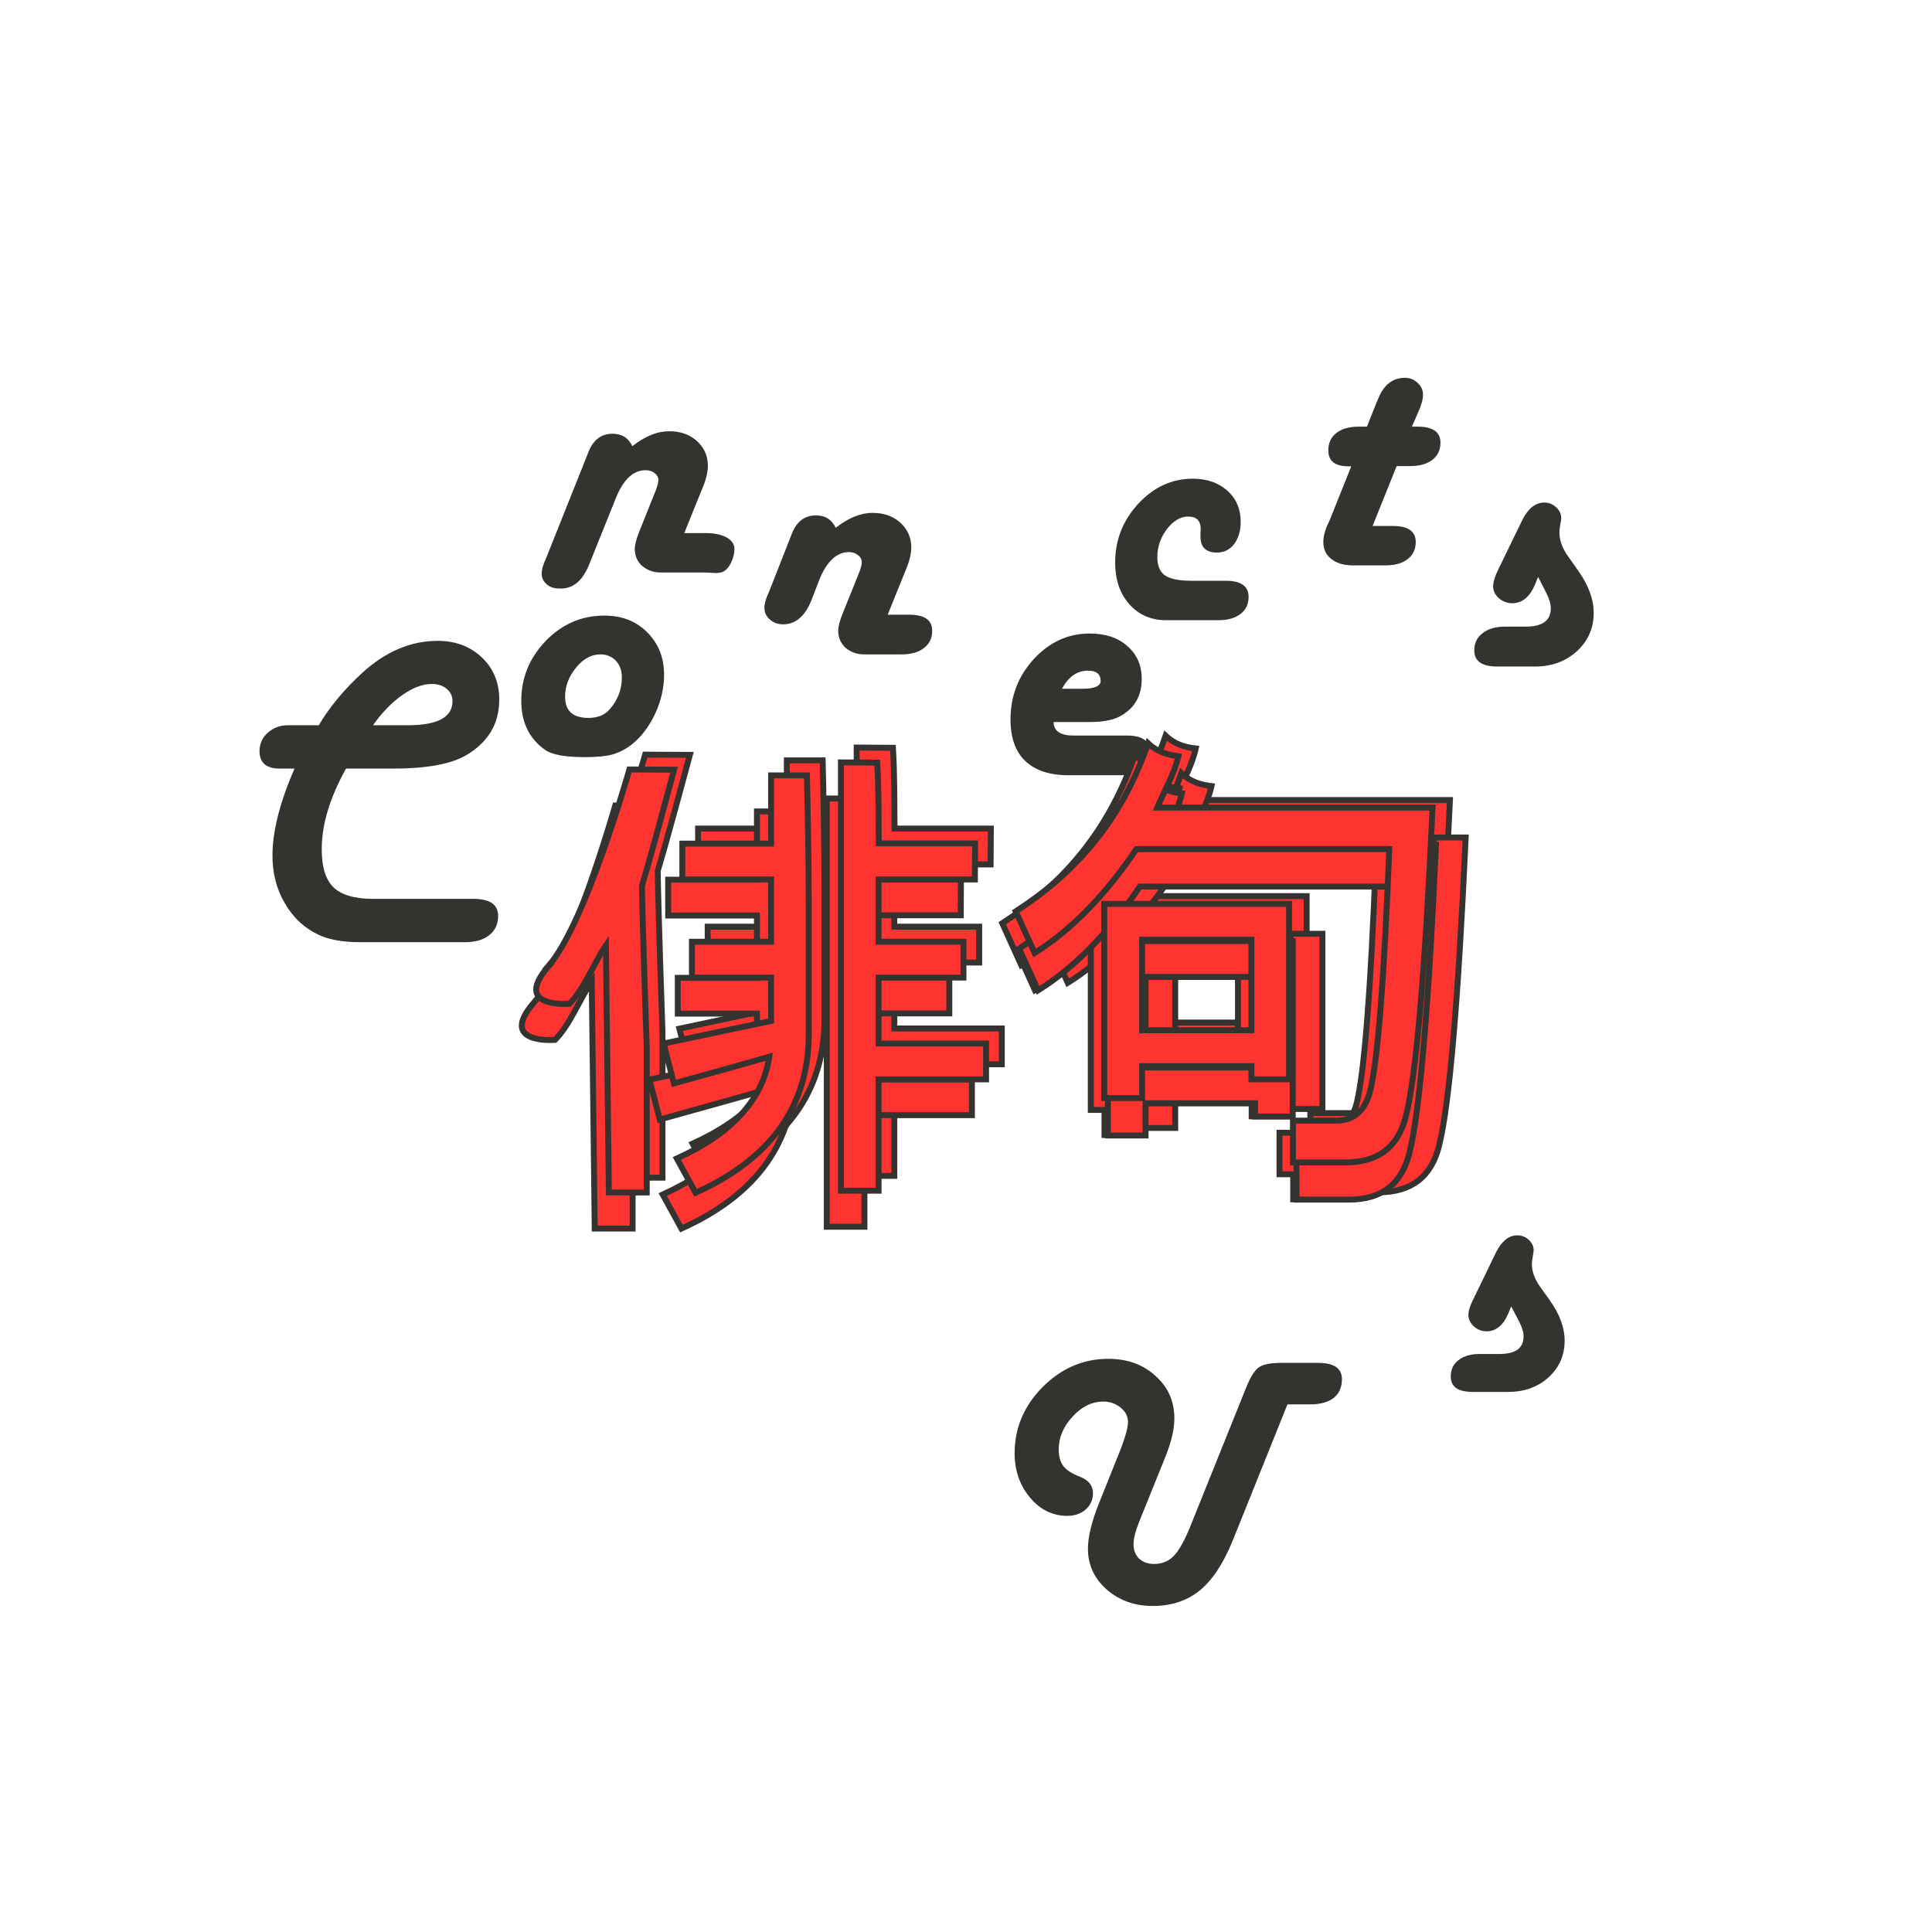
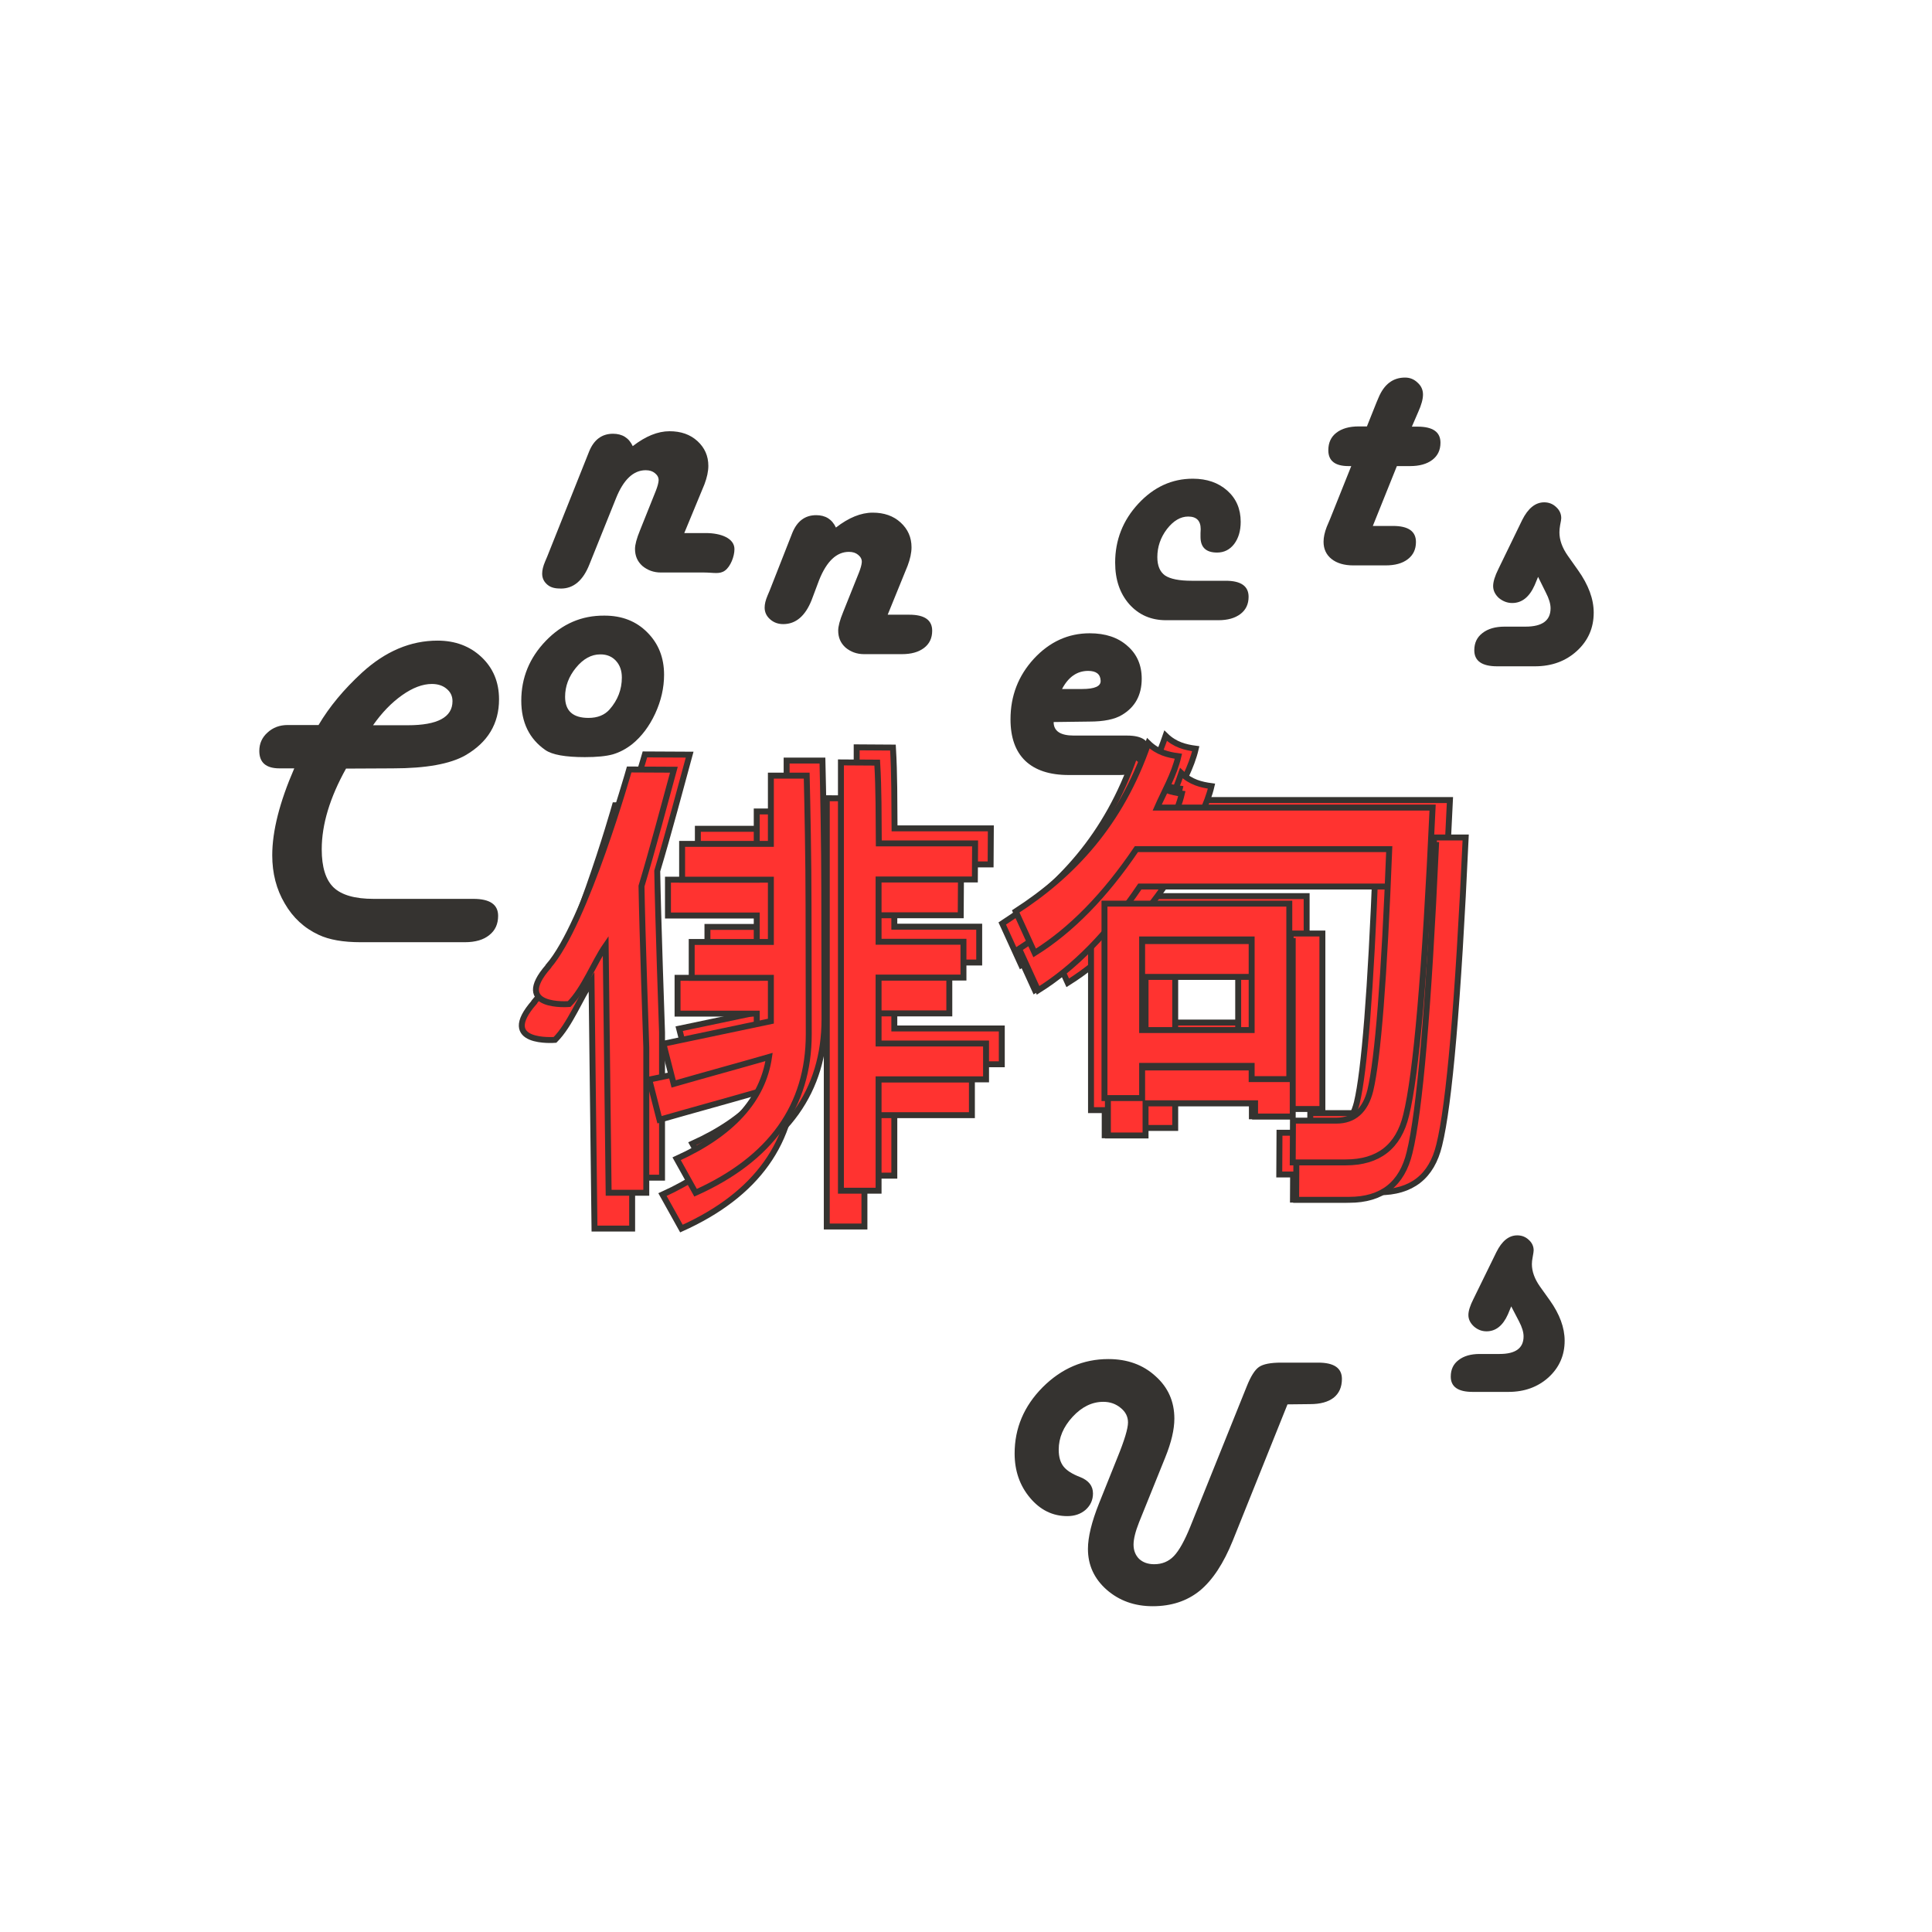
- <svg xmlns="http://www.w3.org/2000/svg" width="32" height="32" version="1.1" viewBox="0 0 8.467 8.467" id="svg50">
-   <defs id="defs54" />
-   <g style="fill:#353330" transform="matrix(0.9949,0,0,1.0051,0.40913,2.1321)" aria-label="Connects" id="g18">
-     <path d="M 1.113,1.23 Q 1.006,1.42 1.006,1.582 q 0,0.116 0.052,0.166 0.053,0.05 0.176,0.05 h 0.44 q 0.109,0 0.109,0.074 0,0.054 -0.039,0.084 -0.038,0.031 -0.108,0.031 h -0.459 q -0.115,0 -0.184,-0.032 Q 0.898,1.911 0.844,1.818 0.789,1.727 0.789,1.609 q 0,-0.158 0.097,-0.379 H 0.821 q -0.089,0 -0.089,-0.076 0,-0.048 0.036,-0.08 Q 0.805,1.041 0.857,1.041 h 0.136 q 0.071,-0.119 0.192,-0.229 0.154,-0.139 0.332,-0.139 0.117,0 0.194,0.072 0.077,0.072 0.077,0.184 0,0.159 -0.148,0.244 -0.101,0.057 -0.32,0.057 z M 1.231,1.041 h 0.154 q 0.197,0 0.197,-0.105 0,-0.033 -0.026,-0.054 -0.025,-0.021 -0.065,-0.021 -0.061,0 -0.131,0.049 -0.07,0.049 -0.128,0.131 z" id="path2" />
-     <path d="m 2.252,0.563 q 0.115,0 0.188,0.073 0.074,0.073 0.074,0.185 0,0.085 -0.039,0.169 -0.039,0.083 -0.101,0.133 -0.041,0.032 -0.086,0.045 -0.044,0.012 -0.123,0.012 -0.129,0 -0.174,-0.031 -0.106,-0.073 -0.106,-0.215 0,-0.15 0.108,-0.261 0.108,-0.11 0.257,-0.11 z M 2.233,0.732 q -0.059,0 -0.107,0.058 -0.048,0.058 -0.048,0.127 0,0.092 0.103,0.092 0.06,0 0.093,-0.037 0.054,-0.061 0.054,-0.139 0,-0.045 -0.026,-0.073 Q 2.275,0.732 2.233,0.732 Z" id="path4" />
-     <path d="m 2.603,0.203 h 0.095 c 0.067,0 0.126,0.023 0.126,0.07 0,0.032 -0.017,0.075 -0.041,0.093 C 2.759,0.384 2.731,0.375 2.69,0.375 H 2.499 c -0.032,0 -0.059,-0.01 -0.082,-0.029 C 2.396,0.327 2.385,0.302 2.385,0.272 c 0,-0.018 0.007,-0.045 0.022,-0.081 l 0.07,-0.173 c 0.007,-0.018 0.011,-0.032 0.012,-0.044 5.279e-4,-0.013 -0.005,-0.023 -0.016,-0.032 -0.011,-0.009 -0.024,-0.013 -0.041,-0.013 -0.054,0 -0.098,0.041 -0.131,0.123 l -0.117,0.288 c -0.028,0.07 -0.07,0.105 -0.125,0.105 -0.023,0 -0.043,-0.003 -0.059,-0.016 C 1.983,0.415 1.975,0.4 1.975,0.38 c 0,-0.015 0.004,-0.032 0.013,-0.053 l 0.009,-0.021 0.185,-0.459 c 0.021,-0.051 0.056,-0.077 0.105,-0.077 0.041,0 0.07,0.018 0.087,0.054 0.056,-0.043 0.11,-0.065 0.162,-0.065 0.05,0 0.091,0.014 0.123,0.043 0.032,0.029 0.048,0.065 0.048,0.108 0,0.024 -0.006,0.051 -0.017,0.08 z" id="path6" />
-     <path d="m 3.499,0.559 h 0.095 c 0.067,0 0.101,0.023 0.101,0.07 0,0.032 -0.012,0.057 -0.036,0.075 C 3.635,0.723 3.602,0.732 3.561,0.732 h -0.166 c -0.032,0 -0.059,-0.01 -0.082,-0.029 C 3.292,0.683 3.281,0.658 3.281,0.629 c 0,-0.018 0.007,-0.045 0.022,-0.081 L 3.373,0.376 C 3.38,0.358 3.384,0.343 3.385,0.332 3.385,0.319 3.38,0.308 3.369,0.3 3.358,0.291 3.345,0.286 3.328,0.286 c -0.054,0 -0.098,0.041 -0.131,0.123 L 3.163,0.496 c -0.028,0.07 -0.07,0.105 -0.125,0.105 -0.023,0 -0.042,-0.007 -0.058,-0.021 C 2.964,0.566 2.956,0.549 2.956,0.529 c 0,-0.015 0.004,-0.032 0.013,-0.053 l 0.009,-0.021 0.1,-0.252 c 0.021,-0.051 0.056,-0.077 0.105,-0.077 0.041,0 0.07,0.018 0.087,0.054 0.056,-0.043 0.11,-0.065 0.162,-0.065 0.05,0 0.091,0.014 0.123,0.043 0.032,0.029 0.048,0.065 0.048,0.108 0,0.024 -0.006,0.051 -0.017,0.08 z" id="path8" />
-     <path d="m 4.23,1.027 q 0,0.059 0.089,0.059 h 0.235 q 0.1,0 0.1,0.07 0,0.048 -0.036,0.075 Q 4.584,1.259 4.52,1.259 H 4.296 q -0.125,0 -0.191,-0.062 -0.065,-0.062 -0.065,-0.181 0,-0.153 0.103,-0.264 0.104,-0.111 0.246,-0.111 0.104,0 0.166,0.055 0.063,0.054 0.063,0.143 0,0.107 -0.087,0.158 Q 4.484,1.027 4.388,1.027 Z M 4.268,0.882 h 0.087 q 0.085,0 0.082,-0.037 -0.002,-0.042 -0.055,-0.042 -0.073,0 -0.115,0.079 z" id="path10" />
-     <path d="M 4.955,0.583 H 4.725 q -0.099,0 -0.162,-0.07 -0.062,-0.07 -0.062,-0.181 0,-0.148 0.102,-0.257 0.102,-0.109 0.24,-0.109 0.093,0 0.152,0.052 0.059,0.052 0.059,0.136 0,0.059 -0.029,0.097 -0.029,0.037 -0.075,0.037 -0.073,0 -0.073,-0.068 0,-0.01 0,-0.017 7.918e-4,-0.009 7.918e-4,-0.017 0,-0.055 -0.055,-0.055 -0.051,0 -0.094,0.055 -0.042,0.055 -0.042,0.122 0,0.056 0.034,0.08 0.035,0.023 0.117,0.023 h 0.15 q 0.101,0 0.101,0.07 0,0.048 -0.036,0.075 -0.036,0.027 -0.097,0.027 z" id="path12" />
-     <path d="m 5.808,-0.261 h 0.025 q 0.101,0 0.101,0.07 0,0.048 -0.036,0.075 -0.036,0.027 -0.098,0.027 H 5.741 l -0.106,0.261 h 0.089 q 0.101,0 0.101,0.07 0,0.048 -0.036,0.075 -0.035,0.027 -0.098,0.027 h -0.142 q -0.06,0 -0.096,-0.028 Q 5.418,0.289 5.418,0.242 q 0,-0.029 0.014,-0.065 L 5.448,0.142 5.541,-0.088 H 5.529 q -0.089,0 -0.089,-0.069 0,-0.049 0.035,-0.076 0.036,-0.028 0.099,-0.028 h 0.036 l 0.042,-0.104 0.009,-0.021 q 0.037,-0.088 0.117,-0.088 0.032,0 0.055,0.022 0.024,0.021 0.024,0.052 0,0.03 -0.021,0.076 z" id="path14" />
-     <path d="M 6.364,0.394 6.349,0.431 q -0.035,0.078 -0.099,0.078 -0.032,0 -0.059,-0.022 -0.025,-0.023 -0.025,-0.052 0,-0.028 0.023,-0.074 l 0.105,-0.214 q 0.039,-0.077 0.097,-0.077 0.031,0 0.053,0.021 0.022,0.02 0.022,0.048 0,0.007 -0.005,0.031 -0.003,0.017 -0.003,0.031 0,0.05 0.037,0.102 l 0.045,0.063 q 0.069,0.096 0.069,0.185 0,0.1 -0.074,0.167 -0.074,0.067 -0.185,0.067 h -0.166 q -0.101,0 -0.101,-0.07 0,-0.048 0.036,-0.075 Q 6.155,0.611 6.218,0.611 H 6.31 q 0.11,0 0.11,-0.08 0,-0.029 -0.021,-0.069 z" id="path16" />
+ <svg xmlns="http://www.w3.org/2000/svg" width="32" height="32" version="1.1" viewBox="0 0 8.467 8.467">
+   <g transform="matrix(.9949 0 0 1.0051 .40913 2.1321)" fill="#353330" aria-label="Connects">
+     <path d="m1.113 1.23q-0.107 0.19-0.107 0.352 0 0.116 0.052 0.166 0.053 0.05 0.176 0.05h0.44q0.109 0 0.109 0.074 0 0.054-0.039 0.084-0.038 0.031-0.108 0.031h-0.459q-0.115 0-0.184-0.032-0.096-0.044-0.15-0.137-0.055-0.092-0.055-0.21 0-0.158 0.097-0.379h-0.065q-0.089 0-0.089-0.076 0-0.048 0.036-0.08 0.036-0.033 0.089-0.033h0.136q0.071-0.119 0.192-0.229 0.154-0.139 0.332-0.139 0.117 0 0.194 0.072 0.077 0.072 0.077 0.184 0 0.159-0.148 0.244-0.101 0.057-0.32 0.057zm0.118-0.189h0.154q0.197 0 0.197-0.105 0-0.033-0.026-0.054-0.025-0.021-0.065-0.021-0.061 0-0.131 0.049t-0.128 0.131z" />
+     <path d="m2.252 0.563q0.115 0 0.188 0.073 0.074 0.073 0.074 0.185 0 0.085-0.039 0.169-0.039 0.083-0.101 0.133-0.041 0.032-0.086 0.045-0.044 0.012-0.123 0.012-0.129 0-0.174-0.031-0.106-0.073-0.106-0.215 0-0.15 0.108-0.261t0.257-0.11zm-0.019 0.169q-0.059 0-0.107 0.058t-0.048 0.127q0 0.092 0.103 0.092 0.06 0 0.093-0.037 0.054-0.061 0.054-0.139 0-0.045-0.026-0.073t-0.068-0.028z" />
+     <path d="m2.603 0.203h0.095c0.067 0 0.126 0.023 0.126 0.07 0 0.032-0.017 0.075-0.041 0.093-0.024 0.018-0.051 0.009-0.093 0.009h-0.19c-0.032 0-0.059-0.01-0.082-0.029-0.022-0.02-0.032-0.044-0.032-0.074 0-0.018 0.007-0.045 0.022-0.081l0.07-0.173c0.007-0.018 0.011-0.032 0.012-0.044 5.279e-4 -0.013-0.005-0.023-0.016-0.032-0.011-0.009-0.024-0.013-0.041-0.013-0.054 0-0.098 0.041-0.131 0.123l-0.117 0.288c-0.028 0.07-0.07 0.105-0.125 0.105-0.023 0-0.043-0.003-0.059-0.016s-0.024-0.029-0.024-0.049c0-0.015 0.004-0.032 0.013-0.053l0.009-0.021 0.185-0.459c0.021-0.051 0.056-0.077 0.105-0.077 0.041 0 0.07 0.018 0.087 0.054 0.056-0.043 0.11-0.065 0.162-0.065 0.05 0 0.091 0.014 0.123 0.043 0.032 0.029 0.048 0.065 0.048 0.108 0 0.024-0.006 0.051-0.017 0.08z" />
+     <path d="m3.499 0.559h0.095c0.067 0 0.101 0.023 0.101 0.07 0 0.032-0.012 0.057-0.036 0.075s-0.056 0.027-0.098 0.027h-0.166c-0.032 0-0.059-0.01-0.082-0.029-0.022-0.02-0.032-0.044-0.032-0.074 0-0.018 0.007-0.045 0.022-0.081l0.07-0.173c0.007-0.018 0.011-0.032 0.012-0.044 5.279e-4 -0.013-0.005-0.023-0.016-0.032-0.011-0.009-0.024-0.013-0.041-0.013-0.054 0-0.098 0.041-0.131 0.123l-0.033 0.087c-0.028 0.07-0.07 0.105-0.125 0.105-0.023 0-0.042-0.007-0.058-0.021-0.016-0.014-0.024-0.031-0.024-0.051 0-0.015 0.004-0.032 0.013-0.053l0.009-0.021 0.1-0.252c0.021-0.051 0.056-0.077 0.105-0.077 0.041 0 0.07 0.018 0.087 0.054 0.056-0.043 0.11-0.065 0.162-0.065 0.05 0 0.091 0.014 0.123 0.043 0.032 0.029 0.048 0.065 0.048 0.108 0 0.024-0.006 0.051-0.017 0.08z" />
+     <path d="m4.23 1.027q0 0.059 0.089 0.059h0.235q0.1 0 0.1 0.07 0 0.048-0.036 0.075-0.035 0.027-0.098 0.027h-0.224q-0.125 0-0.191-0.062-0.065-0.062-0.065-0.181 0-0.153 0.103-0.264 0.104-0.111 0.246-0.111 0.104 0 0.166 0.055 0.063 0.054 0.063 0.143 0 0.107-0.087 0.158-0.048 0.029-0.144 0.029zm0.038-0.144h0.087q0.085 0 0.082-0.037-0.002-0.042-0.055-0.042-0.073 0-0.115 0.079z" />
+     <path d="m4.955 0.583h-0.23q-0.099 0-0.162-0.07-0.062-0.07-0.062-0.181 0-0.148 0.102-0.257 0.102-0.109 0.24-0.109 0.093 0 0.152 0.052 0.059 0.052 0.059 0.136 0 0.059-0.029 0.097-0.029 0.037-0.075 0.037-0.073 0-0.073-0.068 0-0.01 0-0.017 7.918e-4 -0.009 7.918e-4 -0.017 0-0.055-0.055-0.055-0.051 0-0.094 0.055-0.042 0.055-0.042 0.122 0 0.056 0.034 0.08 0.035 0.023 0.117 0.023h0.15q0.101 0 0.101 0.07 0 0.048-0.036 0.075-0.036 0.027-0.097 0.027z" />
+     <path d="m5.808-0.261h0.025q0.101 0 0.101 0.07 0 0.048-0.036 0.075t-0.098 0.027h-0.058l-0.106 0.261h0.089q0.101 0 0.101 0.07 0 0.048-0.036 0.075-0.035 0.027-0.098 0.027h-0.142q-0.06 0-0.096-0.028-0.035-0.028-0.035-0.075 0-0.029 0.014-0.065l0.015-0.035 0.093-0.23h-0.012q-0.089 0-0.089-0.069 0-0.049 0.035-0.076 0.036-0.028 0.099-0.028h0.036l0.042-0.104 0.009-0.021q0.037-0.088 0.117-0.088 0.032 0 0.055 0.022 0.024 0.021 0.024 0.052 0 0.03-0.021 0.076z" />
+     <path d="m6.364 0.394-0.015 0.036q-0.035 0.078-0.099 0.078-0.032 0-0.059-0.022-0.025-0.023-0.025-0.052 0-0.028 0.023-0.074l0.105-0.214q0.039-0.077 0.097-0.077 0.031 0 0.053 0.021 0.022 0.02 0.022 0.048 0 0.007-0.005 0.031-0.003 0.017-0.003 0.031 0 0.05 0.037 0.102l0.045 0.063q0.069 0.096 0.069 0.185 0 0.1-0.074 0.167-0.074 0.067-0.185 0.067h-0.166q-0.101 0-0.101-0.07 0-0.048 0.036-0.075 0.036-0.028 0.098-0.028h0.092q0.11 0 0.11-0.08 0-0.029-0.021-0.069z" />
  </g>
-   <g style="fill:#353330;stroke-width:0.095" transform="matrix(1.1042,0,0,1.1155,-0.20761,1.7886)" aria-label="Us" id="g24">
-     <path d="M 5.298,3.914 5.081,4.448 q -0.055,0.135 -0.131,0.197 -0.076,0.061 -0.187,0.061 -0.108,0 -0.183,-0.065 -0.074,-0.065 -0.074,-0.16 0,-0.07 0.044,-0.179 l 0.073,-0.18 q 0.042,-0.102 0.042,-0.138 0,-0.034 -0.029,-0.057 -0.029,-0.024 -0.069,-0.024 -0.067,0 -0.122,0.059 -0.055,0.059 -0.055,0.129 0,0.042 0.019,0.066 0.019,0.024 0.067,0.042 0.05,0.02 0.05,0.064 0,0.038 -0.029,0.064 -0.029,0.025 -0.073,0.025 -0.087,0 -0.148,-0.072 -0.061,-0.072 -0.061,-0.174 0,-0.149 0.111,-0.26 0.112,-0.111 0.261,-0.111 0.113,0 0.187,0.067 0.075,0.066 0.075,0.167 0,0.064 -0.036,0.152 l -0.104,0.255 q -0.022,0.055 -0.022,0.088 0,0.034 0.022,0.056 0.023,0.021 0.06,0.021 0.047,0 0.078,-0.032 0.031,-0.032 0.065,-0.115 l 0.224,-0.551 Q 5.16,3.785 5.185,3.768 5.21,3.751 5.273,3.751 h 0.147 q 0.094,0 0.094,0.064 0,0.048 -0.033,0.074 -0.033,0.025 -0.093,0.025 z" id="path20" />
-     <path d="M 6.186,3.529 6.173,3.56 q -0.03,0.067 -0.085,0.067 -0.028,0 -0.05,-0.019 -0.022,-0.02 -0.022,-0.045 0,-0.024 0.02,-0.063 L 6.126,3.316 Q 6.16,3.25 6.21,3.25 q 0.027,0 0.046,0.018 0.019,0.017 0.019,0.041 0,0.006 -0.004,0.027 -0.003,0.015 -0.003,0.027 0,0.043 0.032,0.088 l 0.039,0.054 q 0.059,0.082 0.059,0.159 0,0.086 -0.064,0.144 -0.064,0.057 -0.159,0.057 h -0.142 q -0.087,0 -0.087,-0.06 0,-0.042 0.031,-0.065 0.031,-0.024 0.084,-0.024 h 0.079 q 0.095,0 0.095,-0.069 0,-0.025 -0.018,-0.059 z" id="path22" />
+   <g transform="matrix(1.1042 0 0 1.1155 -.20761 1.7886)" fill="#353330" stroke-width=".095" aria-label="Us">
+     <path d="m5.298 3.914-0.217 0.535q-0.055 0.135-0.131 0.197-0.076 0.061-0.187 0.061-0.108 0-0.183-0.065-0.074-0.065-0.074-0.16 0-0.07 0.044-0.179l0.073-0.18q0.042-0.102 0.042-0.138 0-0.034-0.029-0.057-0.029-0.024-0.069-0.024-0.067 0-0.122 0.059-0.055 0.059-0.055 0.129 0 0.042 0.019 0.066t0.067 0.042q0.05 0.02 0.05 0.064 0 0.038-0.029 0.064-0.029 0.025-0.073 0.025-0.087 0-0.148-0.072-0.061-0.072-0.061-0.174 0-0.149 0.111-0.26 0.112-0.111 0.261-0.111 0.113 0 0.187 0.067 0.075 0.066 0.075 0.167 0 0.064-0.036 0.152l-0.104 0.255q-0.022 0.055-0.022 0.088 0 0.034 0.022 0.056 0.023 0.021 0.06 0.021 0.047 0 0.078-0.032 0.031-0.032 0.065-0.115l0.224-0.551q0.024-0.06 0.049-0.077t0.088-0.017h0.147q0.094 0 0.094 0.064 0 0.048-0.033 0.074-0.033 0.025-0.093 0.025z" />
+     <path d="m6.186 3.529-0.013 0.031q-0.03 0.067-0.085 0.067-0.028 0-0.05-0.019-0.022-0.02-0.022-0.045 0-0.024 0.02-0.063l0.091-0.184q0.033-0.066 0.083-0.066 0.027 0 0.046 0.018 0.019 0.017 0.019 0.041 0 0.006-0.004 0.027-0.003 0.015-0.003 0.027 0 0.043 0.032 0.088l0.039 0.054q0.059 0.082 0.059 0.159 0 0.086-0.064 0.144-0.064 0.057-0.159 0.057h-0.142q-0.087 0-0.087-0.06 0-0.042 0.031-0.065 0.031-0.024 0.084-0.024h0.079q0.095 0 0.095-0.069 0-0.025-0.018-0.059z" />
  </g>
-   <g transform="translate(-0.07482848,0.07172416)" id="g48">
-     <g style="fill:#ff3330;stroke:#353330;stroke-width:0.026" transform="translate(0.1252,2.0245)" aria-label="俳句" id="g46">
-       <path d="m 3.563,2.37 c 0,0.314 -0.165,0.546 -0.496,0.695 L 2.985,2.916 C 3.227,2.806 3.362,2.657 3.39,2.47 3.251,2.51 3.111,2.548 2.972,2.587 L 2.927,2.412 3.398,2.312 v -0.19 h -0.347 v -0.157 h 0.347 v -0.273 h -0.389 v -0.157 h 0.389 v -0.299 h 0.157 c 0.003,0.124 0.008,0.376 0.008,0.567 z M 2.422,2.073 C 2.585,1.886 2.777,1.211 2.777,1.211 L 2.973,1.212 C 2.939,1.337 2.877,1.57 2.832,1.721 c 0.003,0.191 0.021,0.707 0.021,0.707 V 3.065 H 2.687 L 2.674,1.982 c -0.05,0.072 -0.094,0.19 -0.16,0.256 0,0 -0.254,0.021 -0.091,-0.165 z M 4.291,1.692 H 3.869 v 0.273 h 0.372 v 0.157 H 3.869 v 0.289 h 0.471 v 0.157 H 3.869 V 3.057 H 3.704 v -1.877 l 0.159,0.001 c 0.007,0.118 0.006,0.236 0.007,0.354 h 0.422 z" id="path26" />
-       <path d="m 5.692,2.782 h 0.19 c 0.077,0 0.127,-0.044 0.149,-0.132 0.033,-0.138 0.061,-0.491 0.083,-1.058 h -1.108 c -0.138,0.204 -0.287,0.356 -0.446,0.455 L 4.477,1.864 C 4.725,1.705 4.937,1.48 5.058,1.128 5.099,1.167 5.145,1.179 5.19,1.184 5.171,1.267 5.128,1.338 5.097,1.41 h 1.207 c -0.033,0.722 -0.072,1.171 -0.116,1.348 -0.033,0.138 -0.121,0.207 -0.265,0.207 H 5.693 Z M 5.031,1.988 V 2.385 H 5.511 V 1.988 Z m 0,0.554 V 2.683 H 4.866 V 1.831 H 5.676 V 2.6 H 5.511 V 2.542 Z" id="path28" />
-       <path d="m 3.432,2.593 c 0,0.314 -0.165,0.546 -0.496,0.695 L 2.854,3.139 C 3.096,3.029 3.231,2.88 3.259,2.693 3.12,2.733 2.98,2.771 2.841,2.81 L 2.796,2.635 3.267,2.536 v -0.19 h -0.347 v -0.157 h 0.347 v -0.273 h -0.389 v -0.157 h 0.389 v -0.299 h 0.157 c 0.003,0.124 0.008,0.376 0.008,0.567 z M 2.291,2.296 C 2.454,2.109 2.646,1.434 2.646,1.434 L 2.842,1.435 C 2.808,1.56 2.746,1.793 2.701,1.944 c 0.003,0.191 0.021,0.707 0.021,0.707 V 3.288 H 2.556 L 2.543,2.205 C 2.493,2.276 2.448,2.395 2.382,2.461 c 0,0 -0.254,0.021 -0.091,-0.165 z M 4.16,1.915 H 3.738 v 0.273 h 0.372 v 0.157 H 3.738 v 0.289 h 0.471 v 0.157 H 3.738 V 3.28 H 3.573 v -1.877 l 0.159,0.001 c 0.007,0.118 0.006,0.236 0.007,0.354 h 0.422 z" id="path30" />
-       <path d="m 5.761,2.946 h 0.19 c 0.077,0 0.127,-0.044 0.149,-0.132 0.033,-0.138 0.061,-0.491 0.083,-1.058 h -1.108 c -0.138,0.204 -0.287,0.356 -0.446,0.455 L 4.546,2.029 C 4.794,1.869 5.005,1.645 5.127,1.292 5.168,1.332 5.214,1.343 5.259,1.349 5.24,1.431 5.197,1.502 5.166,1.574 h 1.207 c -0.033,0.722 -0.072,1.171 -0.116,1.348 -0.033,0.138 -0.121,0.207 -0.265,0.207 H 5.761 Z M 5.1,2.153 V 2.55 H 5.579 V 2.153 Z m 0,0.554 V 2.847 H 4.934 V 1.996 H 5.745 V 2.764 H 5.579 V 2.707 Z" id="path32" />
-       <path d="m 5.617,2.978 h 0.19 c 0.077,0 0.127,-0.044 0.149,-0.132 0.033,-0.138 0.061,-0.491 0.083,-1.058 h -1.108 c -0.138,0.204 -0.287,0.356 -0.446,0.455 L 4.402,2.06 C 4.65,1.9 4.862,1.676 4.983,1.323 5.024,1.363 5.07,1.374 5.115,1.38 5.096,1.462 5.053,1.533 5.022,1.605 h 1.207 c -0.033,0.722 -0.072,1.171 -0.116,1.348 -0.033,0.138 -0.121,0.207 -0.265,0.207 H 5.617 Z M 4.956,2.184 V 2.581 H 5.435 V 2.184 Z m 0,0.554 V 2.878 H 4.79 V 2.027 H 5.601 V 2.796 H 5.435 V 2.738 Z" id="path34" />
-       <path d="m 5.622,2.957 h 0.19 c 0.077,0 0.127,-0.044 0.149,-0.132 0.033,-0.138 0.061,-0.491 0.083,-1.058 h -1.108 c -0.138,0.204 -0.287,0.356 -0.446,0.455 L 4.406,2.039 C 4.654,1.88 4.866,1.655 4.987,1.302 5.029,1.342 5.074,1.354 5.119,1.359 5.1,1.441 5.058,1.513 5.026,1.585 h 1.207 c -0.033,0.722 -0.072,1.171 -0.116,1.348 -0.033,0.138 -0.121,0.207 -0.265,0.207 H 5.622 Z M 4.96,2.163 V 2.56 H 5.44 V 2.163 Z m 0,0.554 V 2.858 H 4.795 V 2.006 H 5.605 V 2.775 H 5.44 V 2.717 Z" id="path36" />
-       <path d="m 5.557,2.868 h 0.19 c 0.077,0 0.127,-0.044 0.149,-0.132 0.033,-0.138 0.061,-0.491 0.083,-1.058 h -1.108 c -0.138,0.204 -0.287,0.356 -0.446,0.455 L 4.342,1.95 C 4.59,1.79 4.801,1.566 4.923,1.213 4.964,1.253 5.01,1.264 5.055,1.27 5.035,1.352 4.993,1.423 4.962,1.495 h 1.207 c -0.033,0.722 -0.072,1.171 -0.116,1.348 -0.033,0.138 -0.121,0.207 -0.265,0.207 H 5.557 Z M 4.896,2.074 V 2.471 H 5.375 V 2.074 Z m 0,0.554 V 2.768 H 4.73 V 1.917 H 5.541 V 2.686 H 5.375 V 2.628 Z" id="path38" />
-       <path d="m 5.631,2.979 h 0.19 c 0.077,0 0.127,-0.044 0.149,-0.132 0.033,-0.138 0.061,-0.491 0.083,-1.058 h -1.108 c -0.138,0.204 -0.287,0.356 -0.446,0.455 L 4.416,2.061 C 4.664,1.901 4.876,1.677 4.997,1.324 5.038,1.364 5.084,1.376 5.129,1.381 5.11,1.463 5.067,1.535 5.036,1.606 h 1.207 c -0.033,0.722 -0.072,1.171 -0.116,1.348 -0.033,0.138 -0.121,0.207 -0.265,0.207 H 5.632 Z M 4.97,2.185 V 2.582 H 5.45 V 2.185 Z m 0,0.554 V 2.88 H 4.805 V 2.028 H 5.615 V 2.797 H 5.45 V 2.739 Z" id="path40" />
-       <path d="m 5.616,2.815 h 0.19 c 0.077,0 0.127,-0.044 0.149,-0.132 0.033,-0.138 0.061,-0.491 0.083,-1.058 h -1.108 c -0.138,0.204 -0.287,0.356 -0.446,0.455 L 4.401,1.898 C 4.649,1.738 4.86,1.514 4.981,1.161 5.023,1.201 5.069,1.212 5.114,1.218 5.094,1.3 5.052,1.371 5.021,1.443 h 1.207 c -0.033,0.722 -0.072,1.171 -0.116,1.348 -0.033,0.138 -0.121,0.207 -0.265,0.207 H 5.616 Z M 4.955,2.022 V 2.419 H 5.434 V 2.022 Z m 0,0.554 V 2.716 H 4.789 V 1.865 H 5.599 V 2.634 H 5.434 V 2.576 Z" id="path42" />
-       <path d="m 3.494,2.436 c 0,0.314 -0.165,0.546 -0.496,0.695 L 2.916,2.981 C 3.158,2.871 3.293,2.722 3.321,2.535 3.182,2.575 3.042,2.613 2.903,2.652 L 2.858,2.477 3.329,2.378 v -0.19 h -0.347 v -0.157 h 0.347 v -0.273 h -0.389 v -0.157 h 0.389 v -0.299 h 0.157 c 0.003,0.124 0.008,0.376 0.008,0.567 z M 2.353,2.138 C 2.517,1.951 2.708,1.276 2.708,1.276 L 2.904,1.277 C 2.87,1.402 2.808,1.635 2.763,1.787 c 0.003,0.191 0.021,0.707 0.021,0.707 V 3.13 H 2.618 L 2.605,2.047 c -0.05,0.072 -0.094,0.19 -0.16,0.256 0,0 -0.254,0.021 -0.091,-0.165 z M 4.222,1.758 H 3.8 v 0.273 h 0.372 v 0.157 H 3.8 v 0.289 h 0.471 v 0.157 H 3.8 V 3.122 H 3.635 v -1.877 l 0.159,0.001 c 0.007,0.118 0.006,0.236 0.007,0.354 h 0.422 z" id="path44" />
+   <g transform="translate(-.074828 .071724)">
+     <g transform="translate(.1252 2.0245)" fill="#ff3330" stroke="#353330" stroke-width=".026" aria-label="俳句">
+       <path d="m3.563 2.37c0 0.314-0.165 0.546-0.496 0.695l-0.083-0.149c0.243-0.11 0.378-0.259 0.405-0.446-0.139 0.04-0.279 0.078-0.418 0.118l-0.045-0.176 0.471-0.099v-0.19h-0.347v-0.157h0.347v-0.273h-0.389v-0.157h0.389v-0.299h0.157c0.003 0.124 0.008 0.376 0.008 0.567zm-1.141-0.298c0.163-0.186 0.354-0.862 0.354-0.862l0.196 0.001c-0.034 0.125-0.096 0.358-0.142 0.51 3e-3 0.191 0.021 0.707 0.021 0.707v0.637h-0.165l-0.013-1.083c-0.05 0.072-0.094 0.19-0.16 0.256 0 0-0.254 0.021-0.091-0.165zm1.869-0.38h-0.422v0.273h0.372v0.157h-0.372v0.289h0.471v0.157h-0.471v0.488h-0.165v-1.877l0.159 0.001c0.007 0.118 0.006 0.236 0.007 0.354h0.422z" />
+       <path d="m5.692 2.782h0.19c0.077 0 0.127-0.044 0.149-0.132 0.033-0.138 0.061-0.491 0.083-1.058h-1.108c-0.138 0.204-0.287 0.356-0.446 0.455l-0.083-0.182c0.248-0.16 0.46-0.384 0.581-0.737 0.041 0.04 0.087 0.051 0.132 0.057-0.019 0.082-0.062 0.154-0.093 0.225h1.207c-0.033 0.722-0.072 1.171-0.116 1.348-0.033 0.138-0.121 0.207-0.265 0.207h-0.232zm-0.661-0.794v0.397h0.48v-0.397zm0 0.554v0.141h-0.165v-0.852h0.81v0.769h-0.165v-0.058z" />
+       <path d="m3.432 2.593c0 0.314-0.165 0.546-0.496 0.695l-0.083-0.149c0.243-0.11 0.378-0.259 0.405-0.446-0.139 0.04-0.279 0.078-0.418 0.118l-0.045-0.176 0.471-0.099v-0.19h-0.347v-0.157h0.347v-0.273h-0.389v-0.157h0.389v-0.299h0.157c0.003 0.124 0.008 0.376 0.008 0.567zm-1.141-0.298c0.163-0.186 0.354-0.862 0.354-0.862l0.196 0.001c-0.034 0.125-0.096 0.358-0.142 0.51 3e-3 0.191 0.021 0.707 0.021 0.707v0.637h-0.165l-0.013-1.083c-0.05 0.072-0.094 0.19-0.16 0.256 0 0-0.254 0.021-0.091-0.165zm1.869-0.38h-0.422v0.273h0.372v0.157h-0.372v0.289h0.471v0.157h-0.471v0.488h-0.165v-1.877l0.159 0.001c0.007 0.118 0.006 0.236 0.007 0.354h0.422z" />
+       <path d="m5.761 2.946h0.19c0.077 0 0.127-0.044 0.149-0.132 0.033-0.138 0.061-0.491 0.083-1.058h-1.108c-0.138 0.204-0.287 0.356-0.446 0.455l-0.083-0.182c0.248-0.16 0.46-0.384 0.581-0.737 0.041 0.04 0.087 0.051 0.132 0.057-0.019 0.082-0.062 0.154-0.093 0.225h1.207c-0.033 0.722-0.072 1.171-0.116 1.348-0.033 0.138-0.121 0.207-0.265 0.207h-0.232zm-0.661-0.794v0.397h0.48v-0.397zm0 0.554v0.141h-0.165v-0.852h0.81v0.769h-0.165v-0.058z" />
+       <path d="m5.617 2.978h0.19c0.077 0 0.127-0.044 0.149-0.132 0.033-0.138 0.061-0.491 0.083-1.058h-1.108c-0.138 0.204-0.287 0.356-0.446 0.455l-0.083-0.182c0.248-0.16 0.46-0.384 0.581-0.737 0.041 0.04 0.087 0.051 0.132 0.057-0.019 0.082-0.062 0.154-0.093 0.225h1.207c-0.033 0.722-0.072 1.171-0.116 1.348-0.033 0.138-0.121 0.207-0.265 0.207h-0.232zm-0.661-0.794v0.397h0.48v-0.397zm0 0.554v0.141h-0.165v-0.852h0.81v0.769h-0.165v-0.058z" />
+       <path d="m5.622 2.957h0.19c0.077 0 0.127-0.044 0.149-0.132 0.033-0.138 0.061-0.491 0.083-1.058h-1.108c-0.138 0.204-0.287 0.356-0.446 0.455l-0.083-0.182c0.248-0.16 0.46-0.384 0.581-0.737 0.041 0.04 0.087 0.051 0.132 0.057-0.019 0.082-0.062 0.154-0.093 0.225h1.207c-0.033 0.722-0.072 1.171-0.116 1.348-0.033 0.138-0.121 0.207-0.265 0.207h-0.232zm-0.661-0.794v0.397h0.48v-0.397zm0 0.554v0.141h-0.165v-0.852h0.81v0.769h-0.165v-0.058z" />
+       <path d="m5.557 2.868h0.19c0.077 0 0.127-0.044 0.149-0.132 0.033-0.138 0.061-0.491 0.083-1.058h-1.108c-0.138 0.204-0.287 0.356-0.446 0.455l-0.083-0.182c0.248-0.16 0.46-0.384 0.581-0.737 0.041 0.04 0.087 0.051 0.132 0.057-0.019 0.082-0.062 0.154-0.093 0.225h1.207c-0.033 0.722-0.072 1.171-0.116 1.348-0.033 0.138-0.121 0.207-0.265 0.207h-0.232zm-0.661-0.794v0.397h0.48v-0.397zm0 0.554v0.141h-0.165v-0.852h0.81v0.769h-0.165v-0.058z" />
+       <path d="m5.631 2.979h0.19c0.077 0 0.127-0.044 0.149-0.132 0.033-0.138 0.061-0.491 0.083-1.058h-1.108c-0.138 0.204-0.287 0.356-0.446 0.455l-0.083-0.182c0.248-0.16 0.46-0.384 0.581-0.737 0.041 0.04 0.087 0.051 0.132 0.057-0.019 0.082-0.062 0.154-0.093 0.225h1.207c-0.033 0.722-0.072 1.171-0.116 1.348-0.033 0.138-0.121 0.207-0.265 0.207h-0.232zm-0.661-0.794v0.397h0.48v-0.397zm0 0.554v0.141h-0.165v-0.852h0.81v0.769h-0.165v-0.058z" />
+       <path d="m5.616 2.815h0.19c0.077 0 0.127-0.044 0.149-0.132 0.033-0.138 0.061-0.491 0.083-1.058h-1.108c-0.138 0.204-0.287 0.356-0.446 0.455l-0.083-0.182c0.248-0.16 0.46-0.384 0.581-0.737 0.041 0.04 0.087 0.051 0.132 0.057-0.019 0.082-0.062 0.154-0.093 0.225h1.207c-0.033 0.722-0.072 1.171-0.116 1.348-0.033 0.138-0.121 0.207-0.265 0.207h-0.232zm-0.661-0.794v0.397h0.48v-0.397zm0 0.554v0.141h-0.165v-0.852h0.81v0.769h-0.165v-0.058z" />
+       <path d="m3.494 2.436c0 0.314-0.165 0.546-0.496 0.695l-0.083-0.149c0.243-0.11 0.378-0.259 0.405-0.446-0.139 0.04-0.279 0.078-0.418 0.118l-0.045-0.176 0.471-0.099v-0.19h-0.347v-0.157h0.347v-0.273h-0.389v-0.157h0.389v-0.299h0.157c0.003 0.124 0.008 0.376 0.008 0.567zm-1.141-0.298c0.163-0.186 0.354-0.862 0.354-0.862l0.196 0.001c-0.034 0.125-0.096 0.358-0.142 0.51 3e-3 0.191 0.021 0.707 0.021 0.707v0.637h-0.165l-0.013-1.083c-0.05 0.072-0.094 0.19-0.16 0.256 0 0-0.254 0.021-0.091-0.165zm1.869-0.38h-0.422v0.273h0.372v0.157h-0.372v0.289h0.471v0.157h-0.471v0.488h-0.165v-1.877l0.159 0.001c0.007 0.118 0.006 0.236 0.007 0.354h0.422z" />
    </g>
  </g>
</svg>
